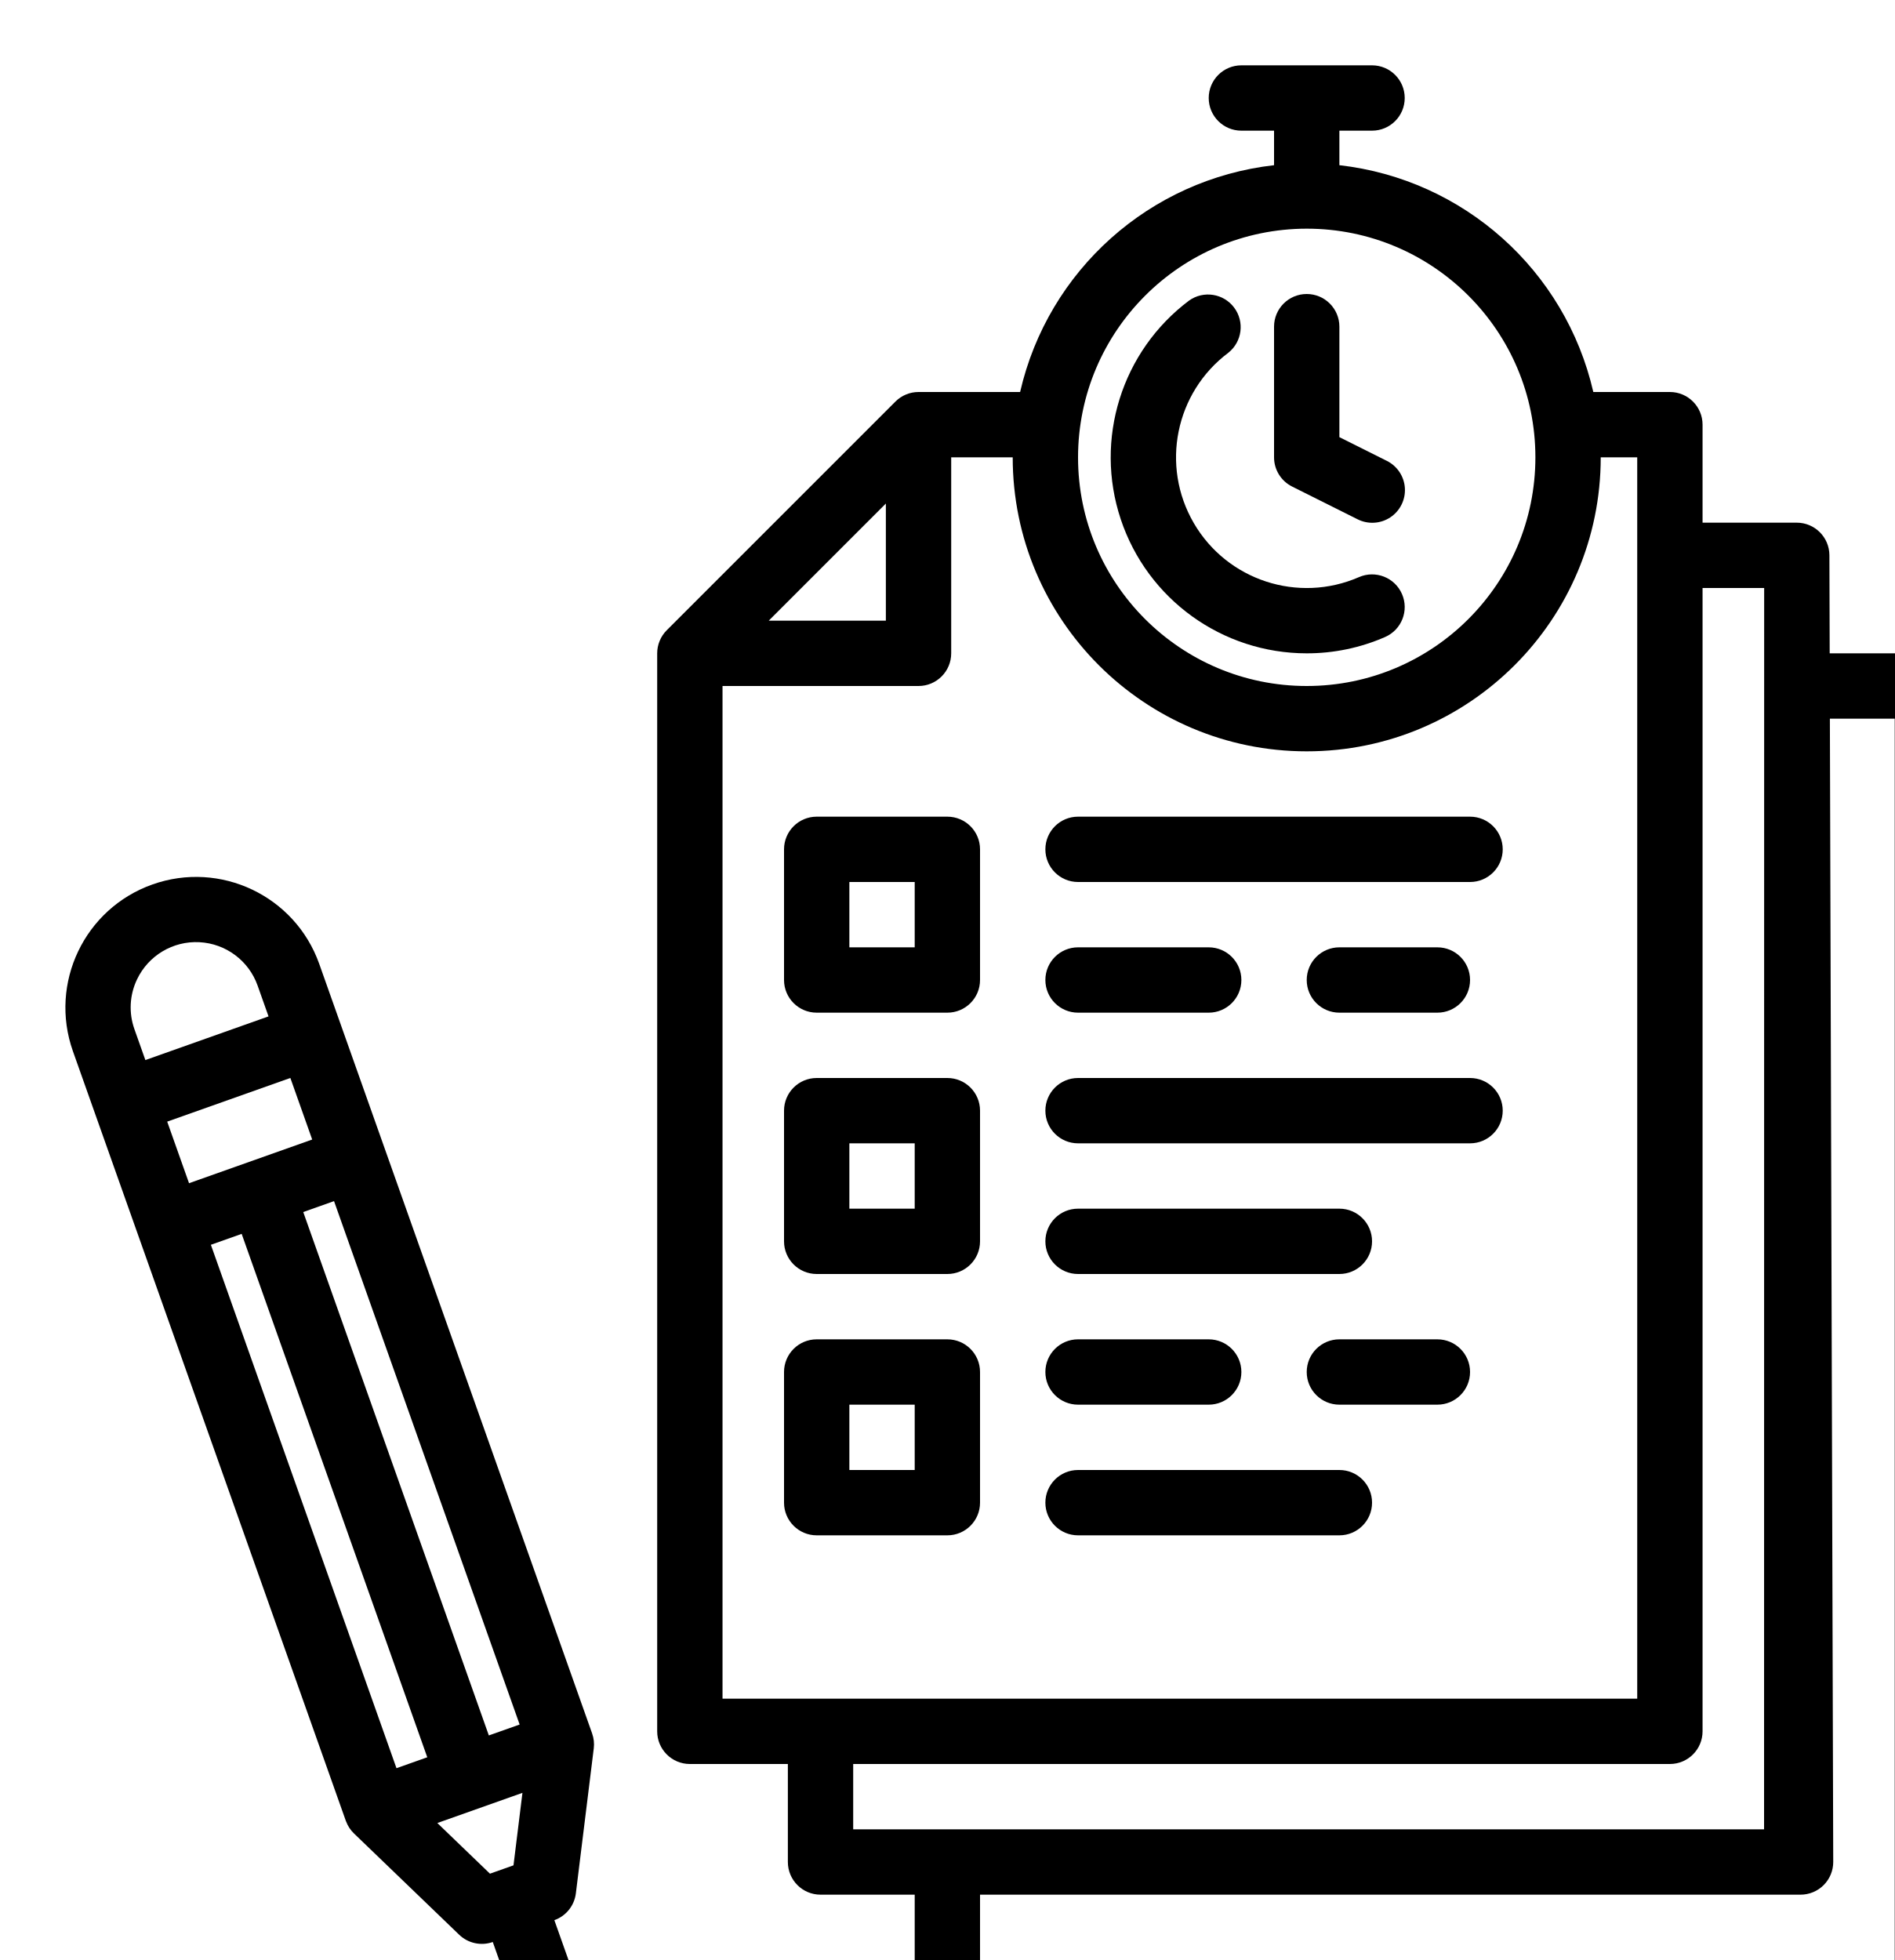
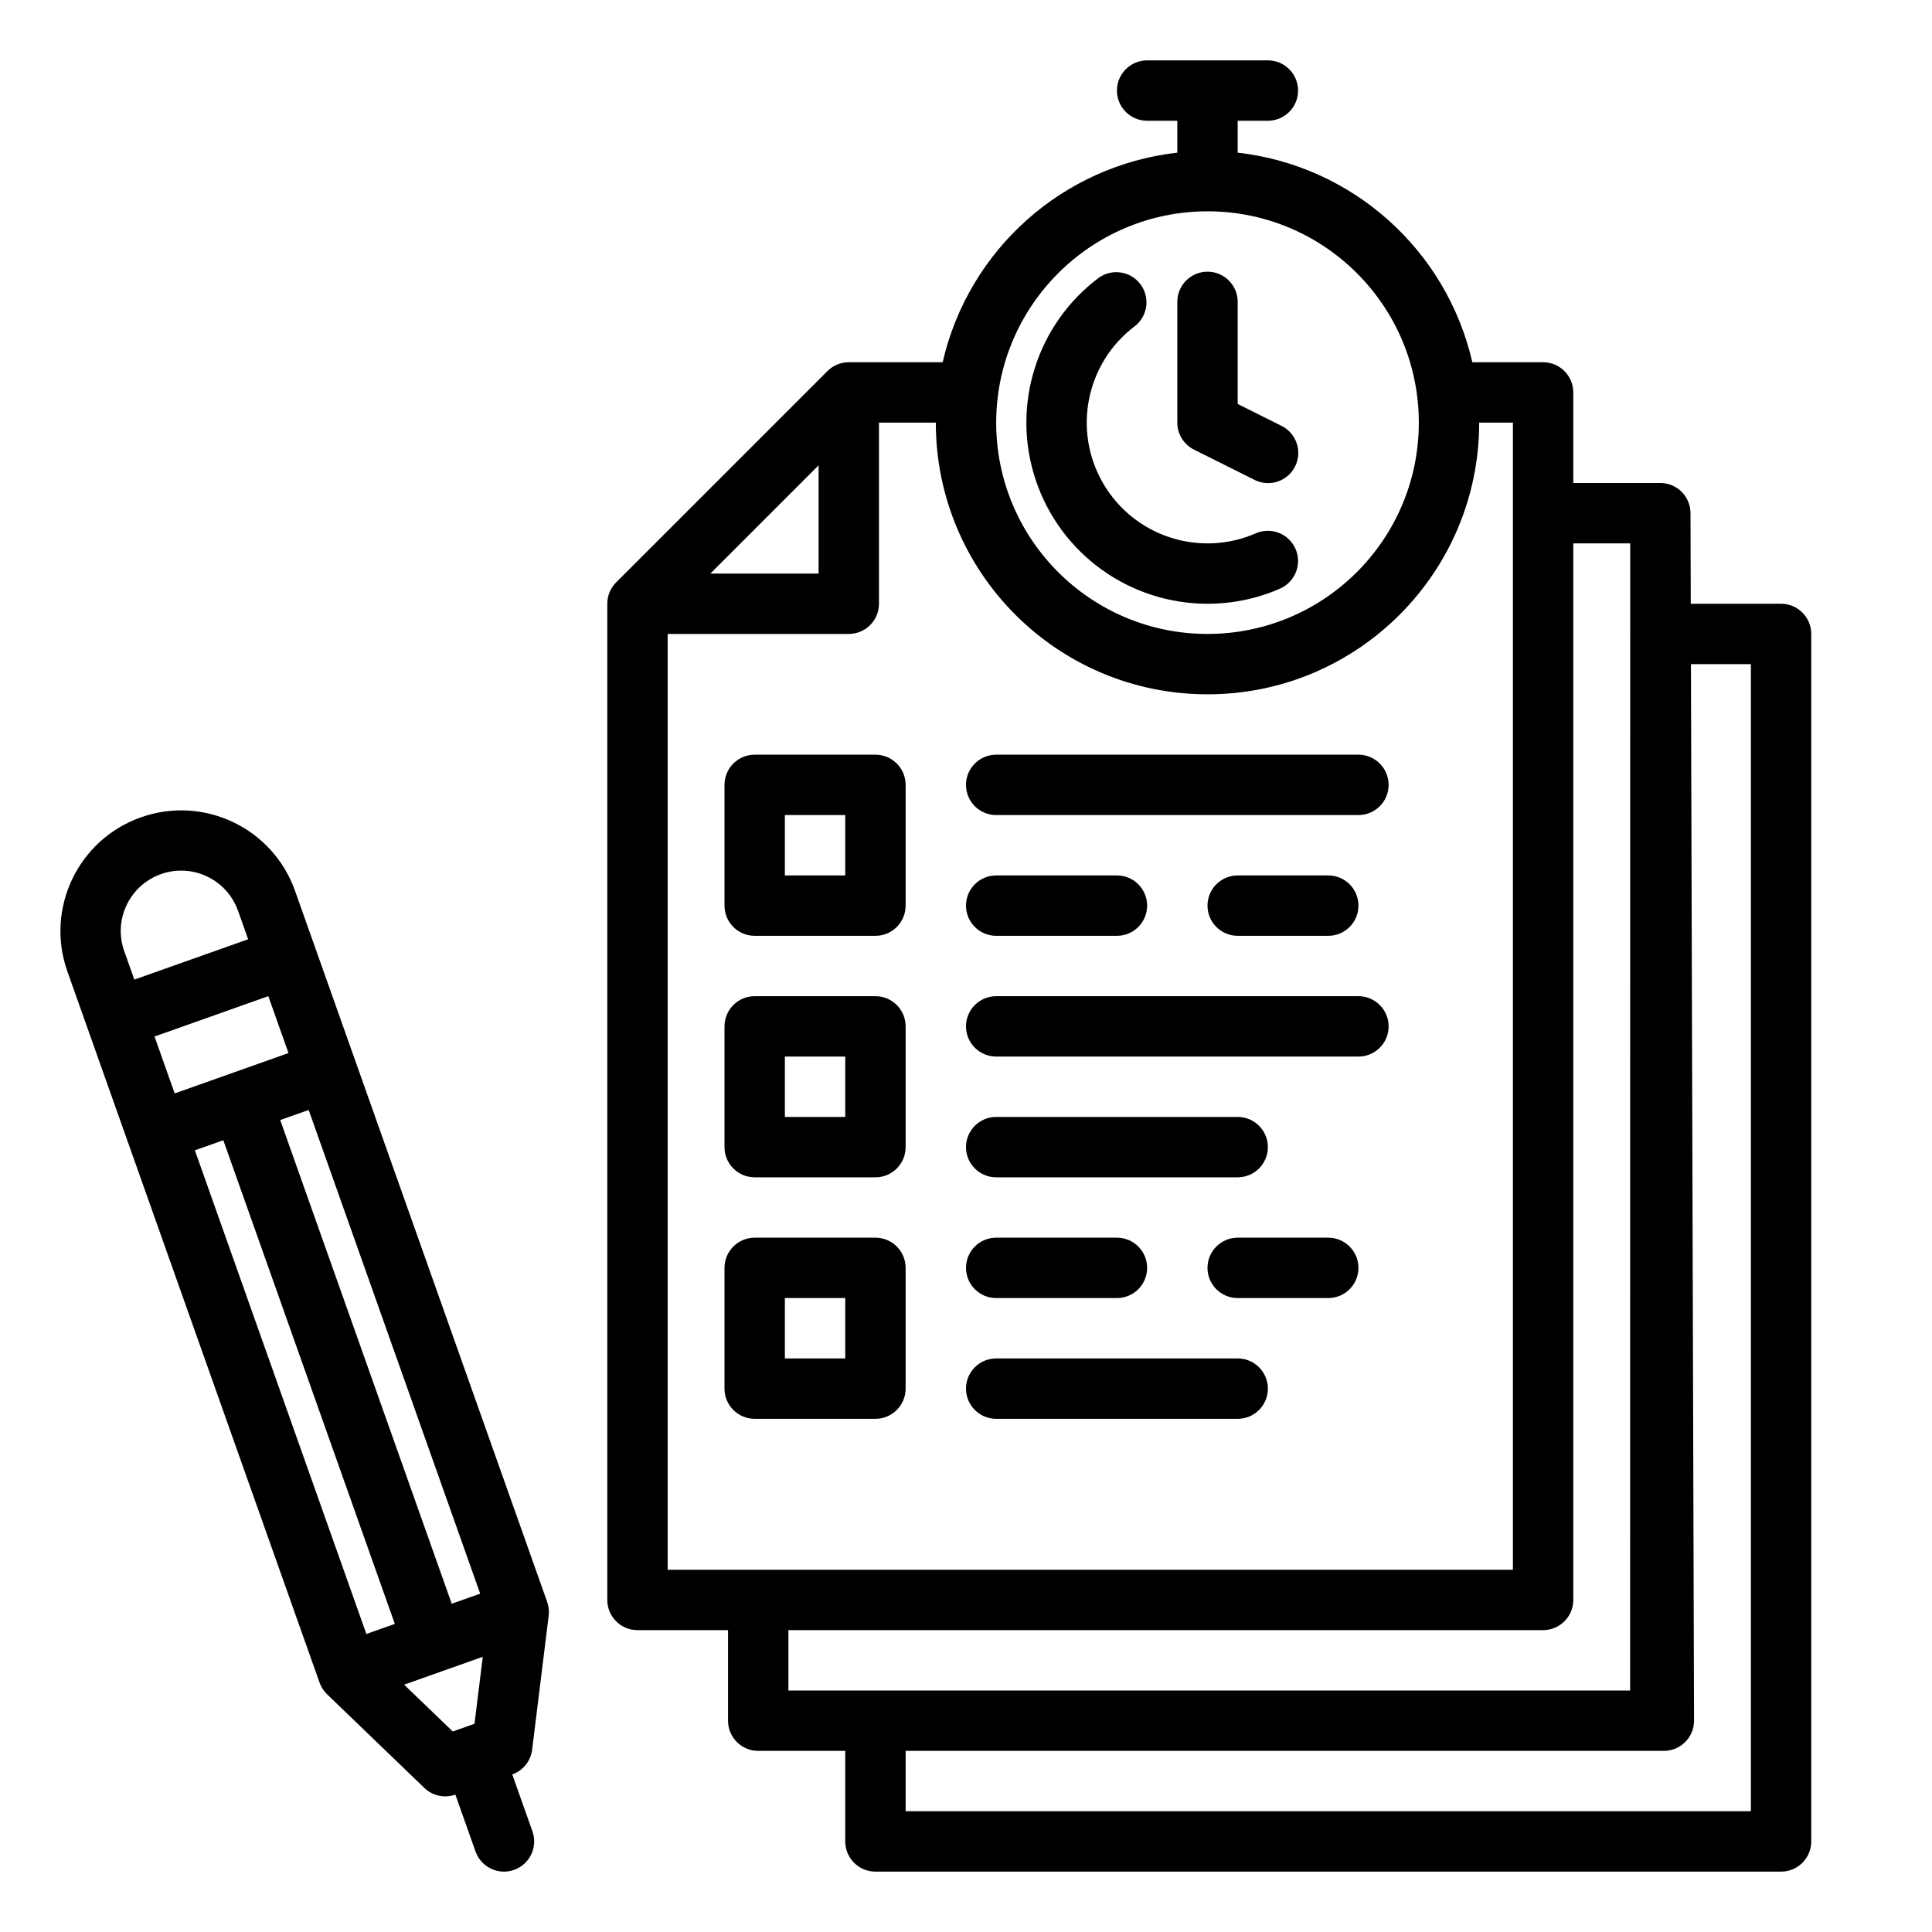
- <svg xmlns="http://www.w3.org/2000/svg">
+ <svg xmlns="http://www.w3.org/2000/svg" viewBox="0 0 512 512">
  <path d="M200 248h32a8 8 0 008-8v-32a8 8 0 00-8-8h-32a8 8 0 00-8 8v32a8 8 0 008 8zm8-32h16v16h-16zM200 312h32a8 8 0 008-8v-32a8 8 0 00-8-8h-32a8 8 0 00-8 8v32a8 8 0 008 8zm8-32h16v16h-16zM240 368v-32a8 8 0 00-8-8h-32a8 8 0 00-8 8v32a8 8 0 008 8h32a8 8 0 008-8zm-16-8h-16v-16h16zM264 248h32a8 8 0 000-16h-32a8 8 0 000 16zM328 232a8 8 0 000 16h24a8 8 0 000-16zM264 280h96a8 8 0 000-16h-96a8 8 0 000 16zM264 216h96a8 8 0 000-16h-96a8 8 0 000 16zM264 312h64a8 8 0 000-16h-64a8 8 0 000 16zM264 344h32a8 8 0 000-16h-32a8 8 0 000 16zM352 328h-24a8 8 0 000 16h24a8 8 0 000-16zM264 376h64a8 8 0 000-16h-64a8 8 0 000 16zM316.422 119.155l16 8a8 8 0 107.156-14.31L328 107.056V80a8 8 0 00-16 0v32a8 8 0 004.422 7.155z" />
  <path d="M320 160a47.682 47.682 0 0019.2-4 8 8 0 00-6.406-14.662 32.007 32.007 0 01-31.992-54.947A8 8 0 00291.2 73.6 48 48 0 00320 160z" />
  <path d="M472 160h-23.93l-.07-24.023a8 8 0 00-8-7.977h-23.062v-24a8 8 0 00-8-8h-18.752A72.154 72.154 0 00328 40.455V32h8a8 8 0 000-16h-32a8 8 0 000 16h8v8.455A72.154 72.154 0 00249.814 96h-24.876a8 8 0 00-5.657 2.343l-56 56a8 8 0 00-2.343 5.657v264a8 8 0 008 8h24v24a8 8 0 008 8H224v24a8 8 0 008 8h240a8 8 0 008-8V168a8 8 0 00-8-8zM320 56a56 56 0 11-56 56 56.063 56.063 0 0156-56zm-103.062 67.313V152h-28.686zm-40 292.687V168h48a8 8 0 008-8v-48H248a72 72 0 00144 0h8.938v304zm32 32v-16h200a8 8 0 008-8V144h15.085L432 448zM464 480H240v-16h200.938a8 8 0 008-8.023L448.117 176H464zM145.007 424.525l-66.84-188.5a32 32 0 00-60.32 21.389l66.84 188.5c.019.055.042.1.063.149a7.938 7.938 0 001.929 2.941l25.774 24.812a8 8 0 008.222 1.777l5.347 15.08a8 8 0 0015.081-5.348l-5.348-15.08a8 8 0 005.266-6.559l4.385-35.507a7.944 7.944 0 00-.4-3.646zm-47.914 8.5L51.642 304.847l7.539-2.674 45.452 128.181zm-50.8-143.26l-5.347-15.08 30.16-10.695 5.347 15.08zm73.419 135.239L74.261 296.826l7.541-2.674 45.451 128.181zm-86.15-185.166a16 16 0 0129.525 1.535l2.673 7.539-30.16 10.694-2.673-7.54a15.894 15.894 0 01.635-12.228zM107.1 446.455l20.84-7.39-2.193 17.753-5.76 2.043z" />
</svg>
